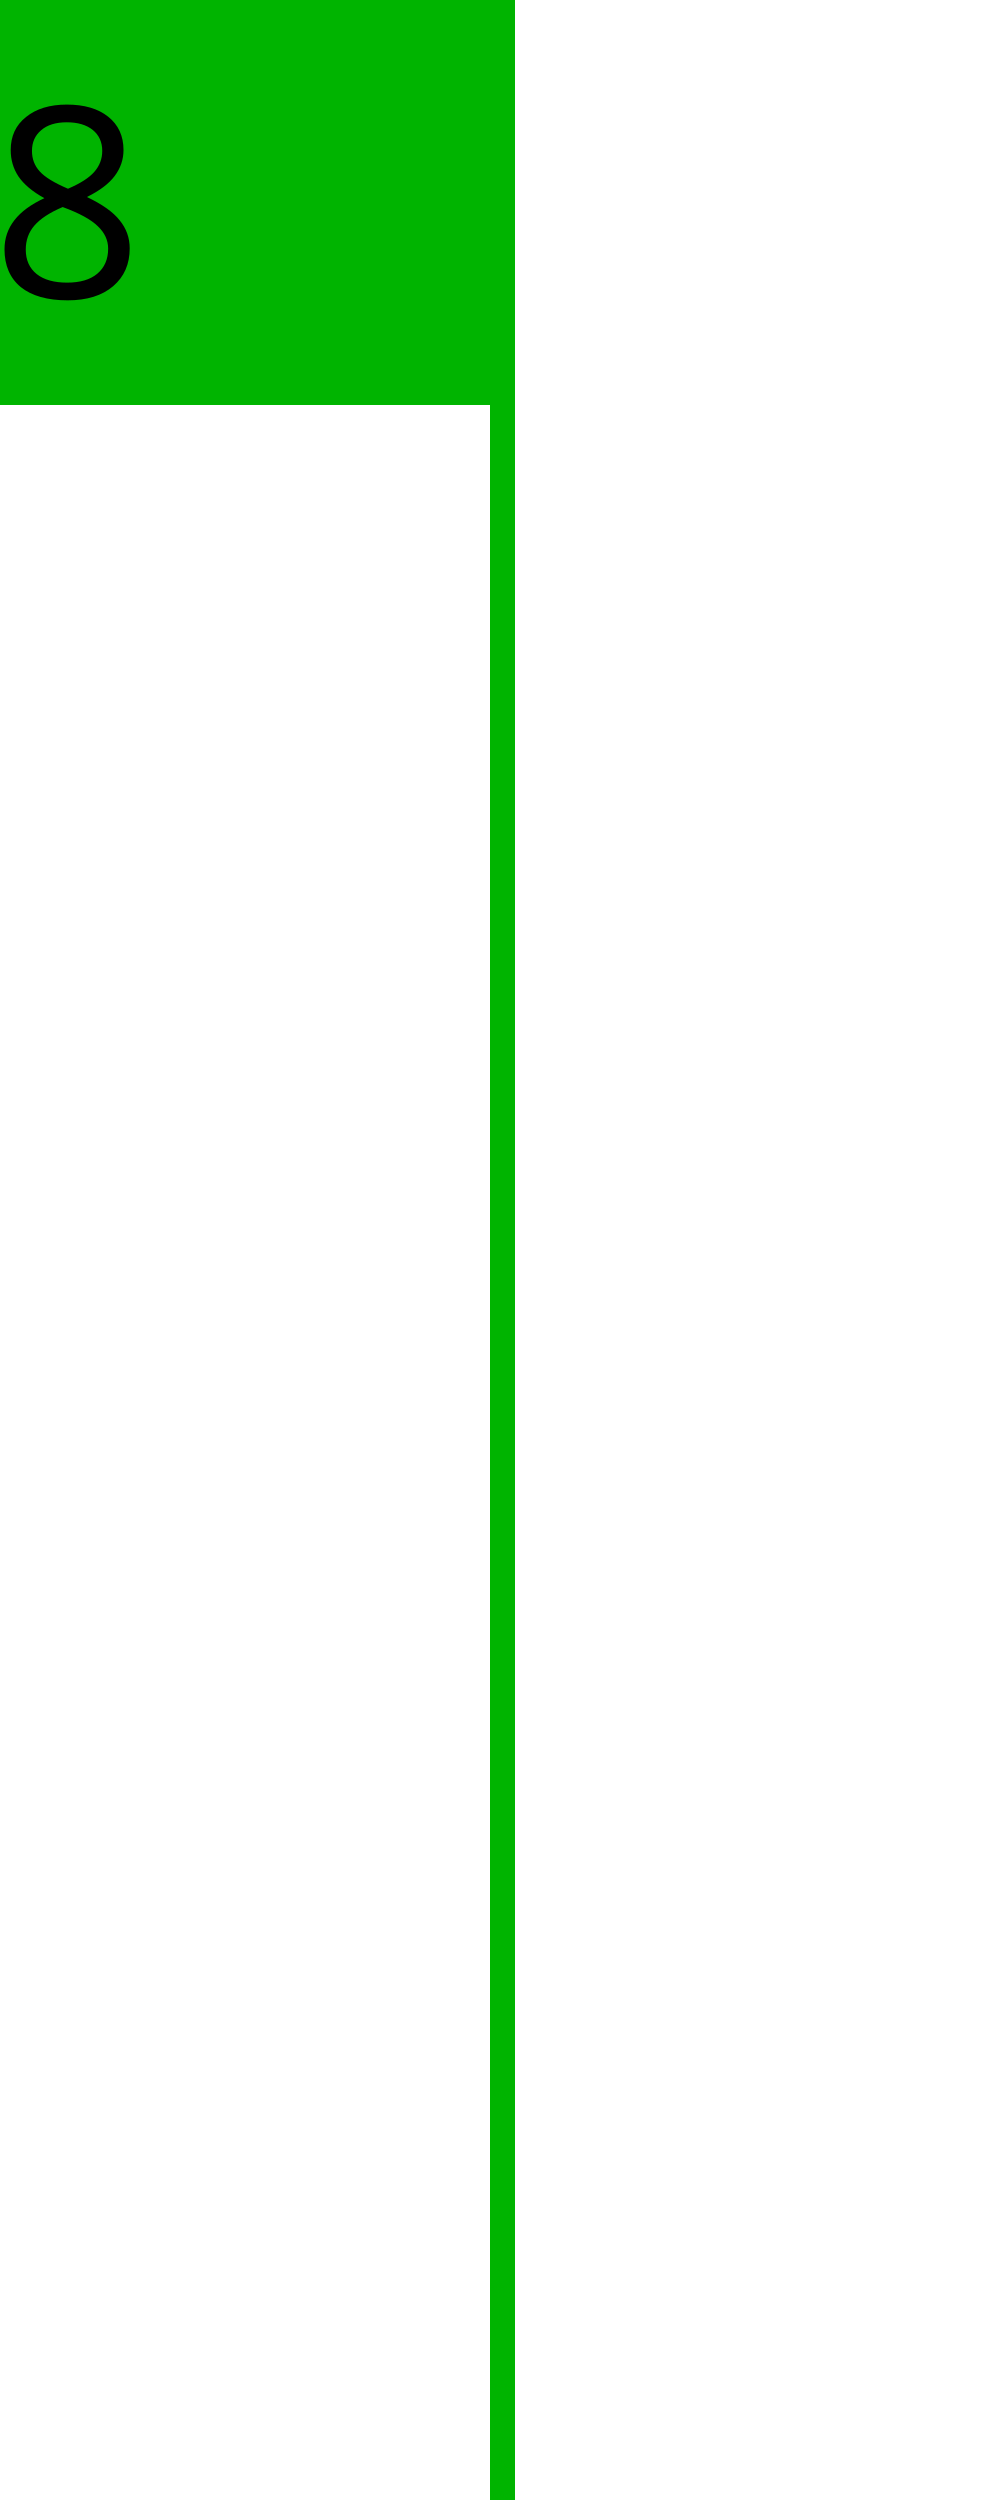
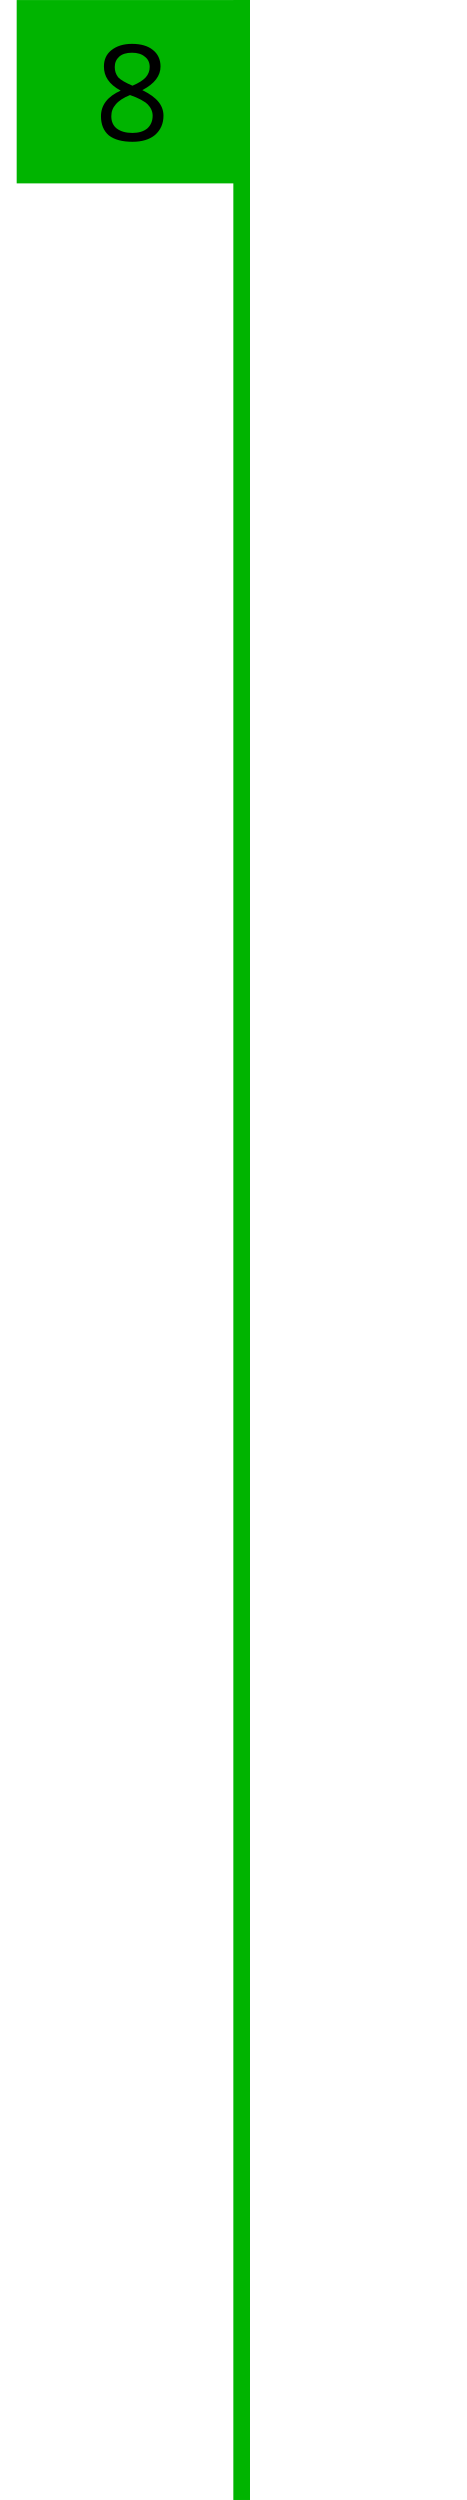
- <svg xmlns="http://www.w3.org/2000/svg" height="500" viewBox="0 0 53.181 132.292" width="201">
-   <g transform="translate(0 -164.7083)">
-     <path d="m-27.252 185.875h1.323v111.125h-1.323z" fill="#00b400" transform="scale(-1 1)" />
-     <path d="m27.252 164.708-9.26 0h-17.992l0 21.431c0 0.0 0.0 0.0 0.0 0h27.252c0 0 0 0 0-0v-21.431s-0-0-0-0z" fill="#00b400" />
-     <text line-height="100%" style="font-size:14.111;font-family:Open Sans;letter-spacing:0;word-spacing:0;text-anchor:middle;stroke-width:.265" x="12.72" xml:space="preserve" y="180.461">
-       <tspan x="12.72" y="180.461">8</tspan>
+ <svg xmlns="http://www.w3.org/2000/svg" height="300" viewBox="0 0 14.817 79.375" width="56">
+   <g transform="translate(27.92866 -363.8035)">
+     <path d="m-20.52 363.804h.529v79.375h-.529z" fill="#00b400" stroke-width=".535" />
+     <path d="m-27.399 363.804h2.517 4.891l-0 5.821s-0 0-0 0h-7.408c-0 0-0 0-0 0v-5.821z" fill="#00b400" stroke-width=".272" />
+     <text style="font-size:14.111;font-family:Open Sans;letter-spacing:0;word-spacing:0;text-anchor:middle;stroke-width:.265" x="-23.731" y="368.257">
+       <tspan font-size="4.233" x="-23.731" y="368.257">8</tspan>
    </text>
  </g>
</svg>
